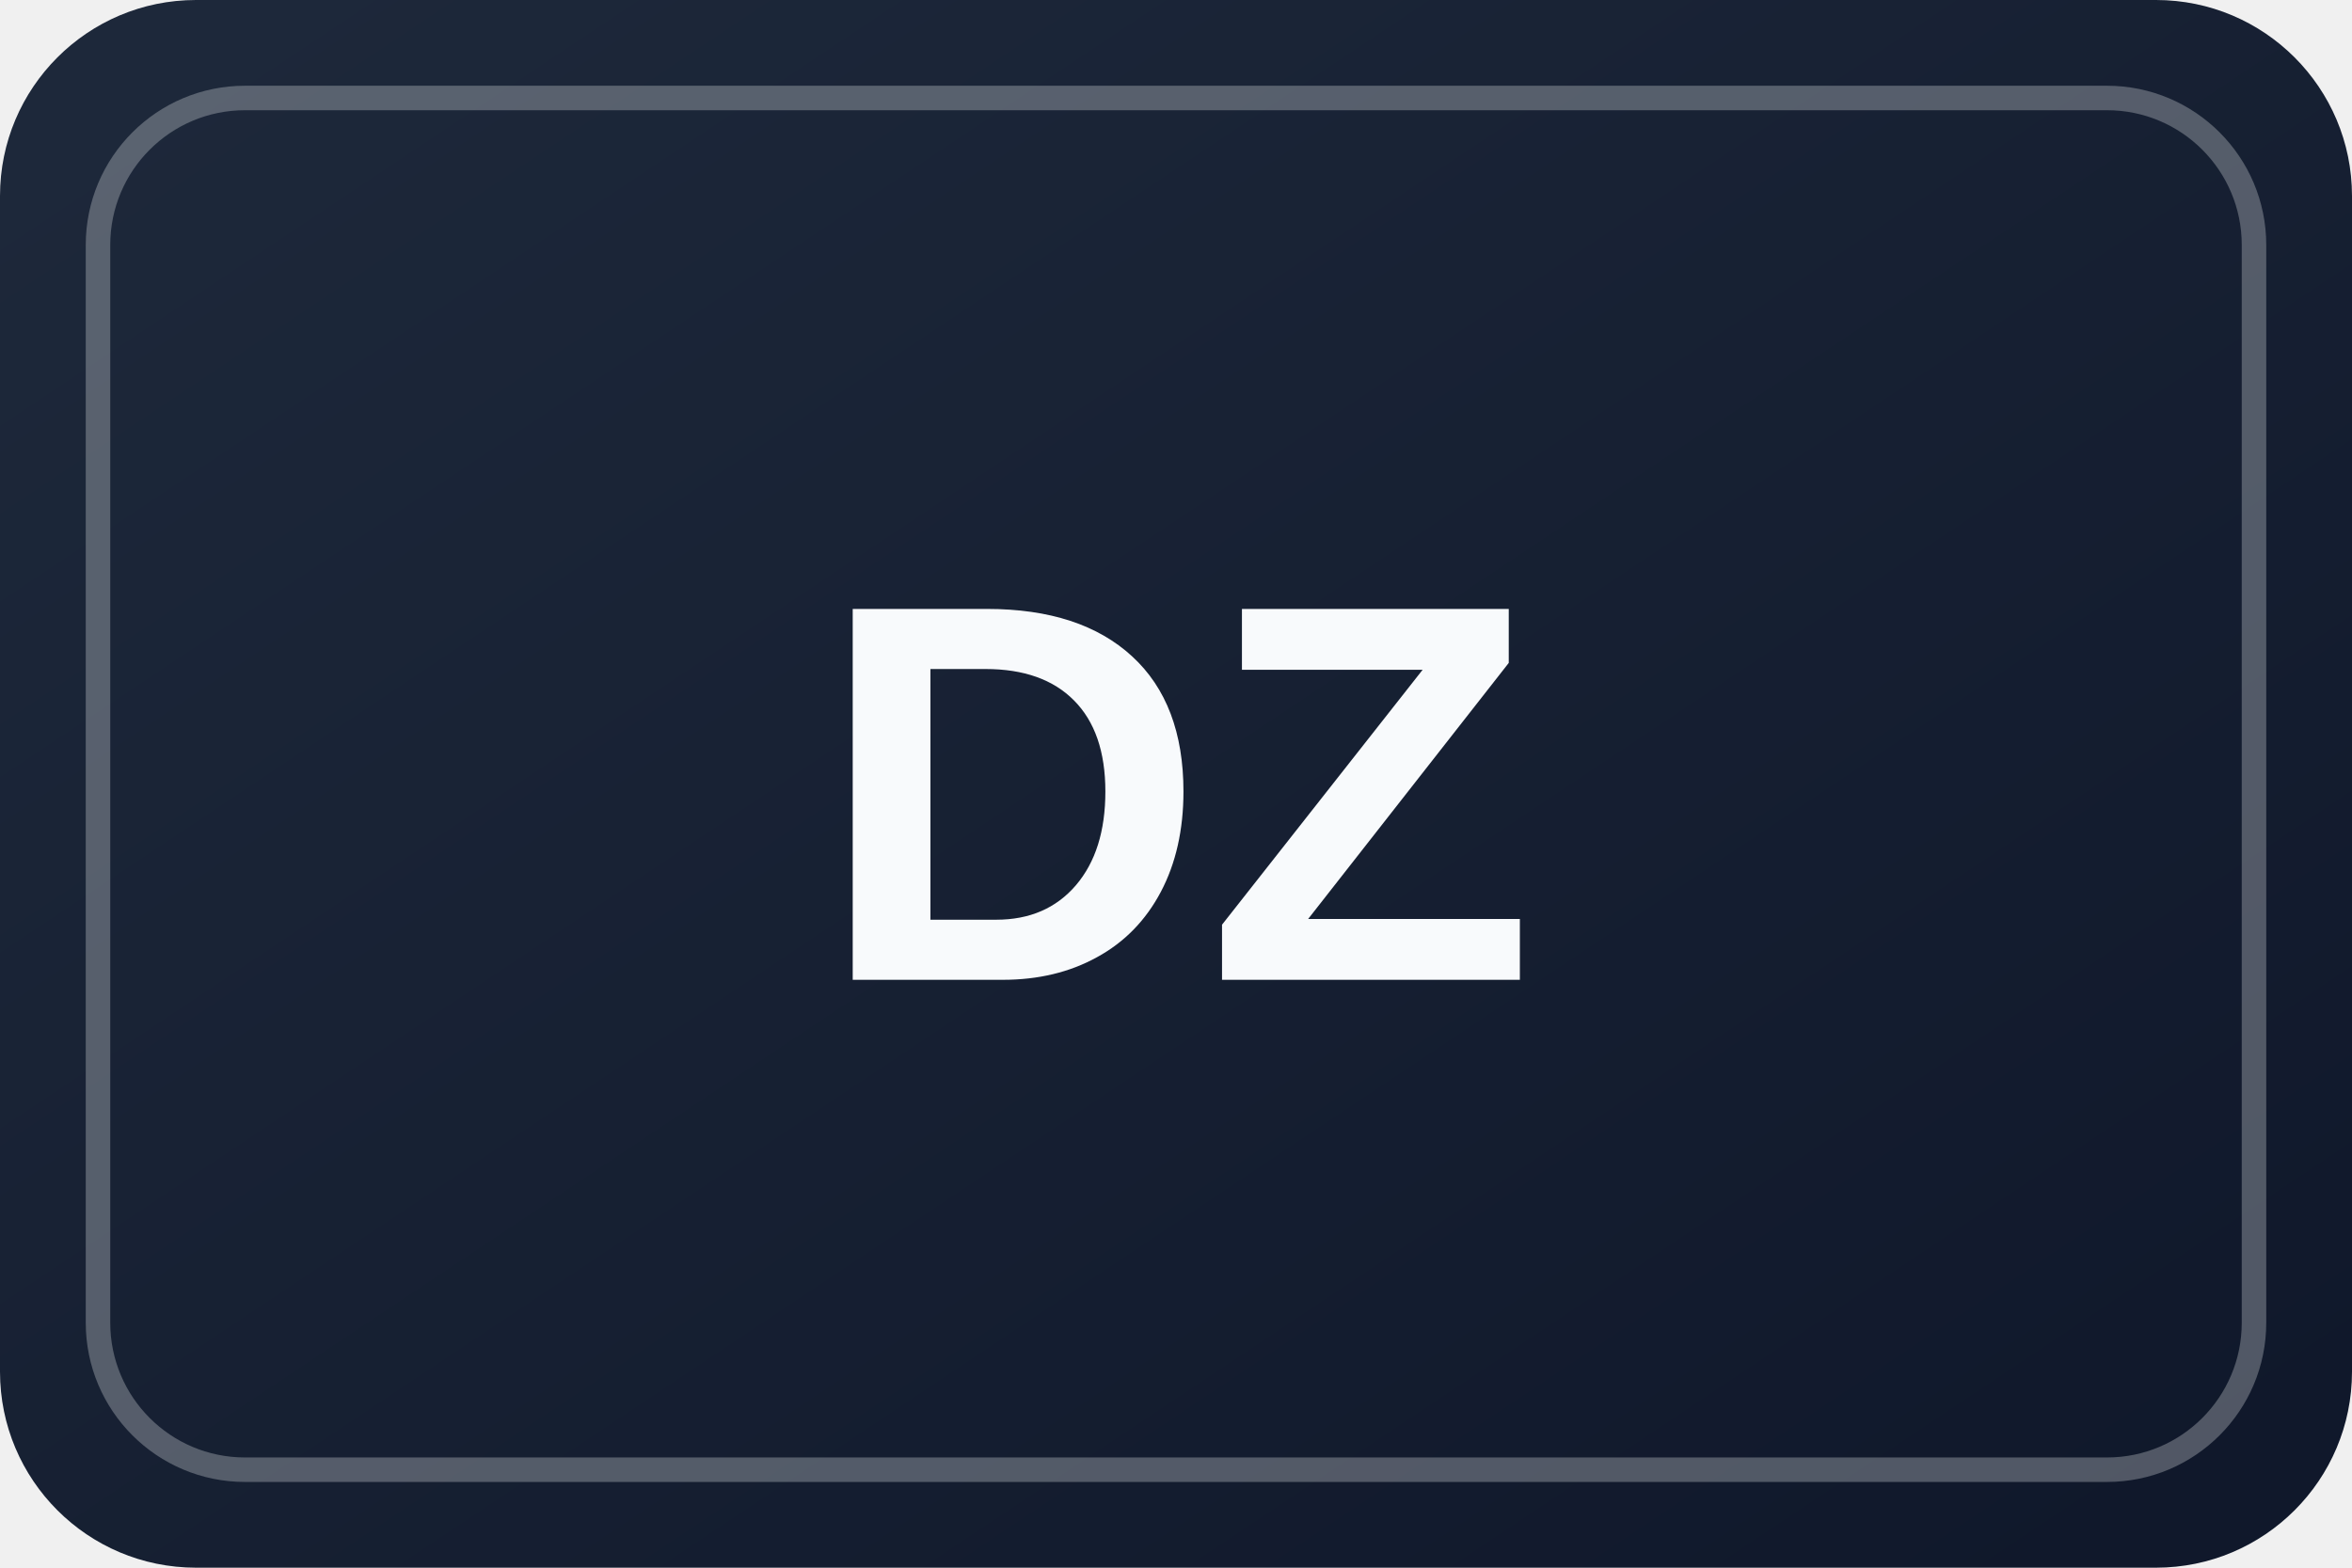
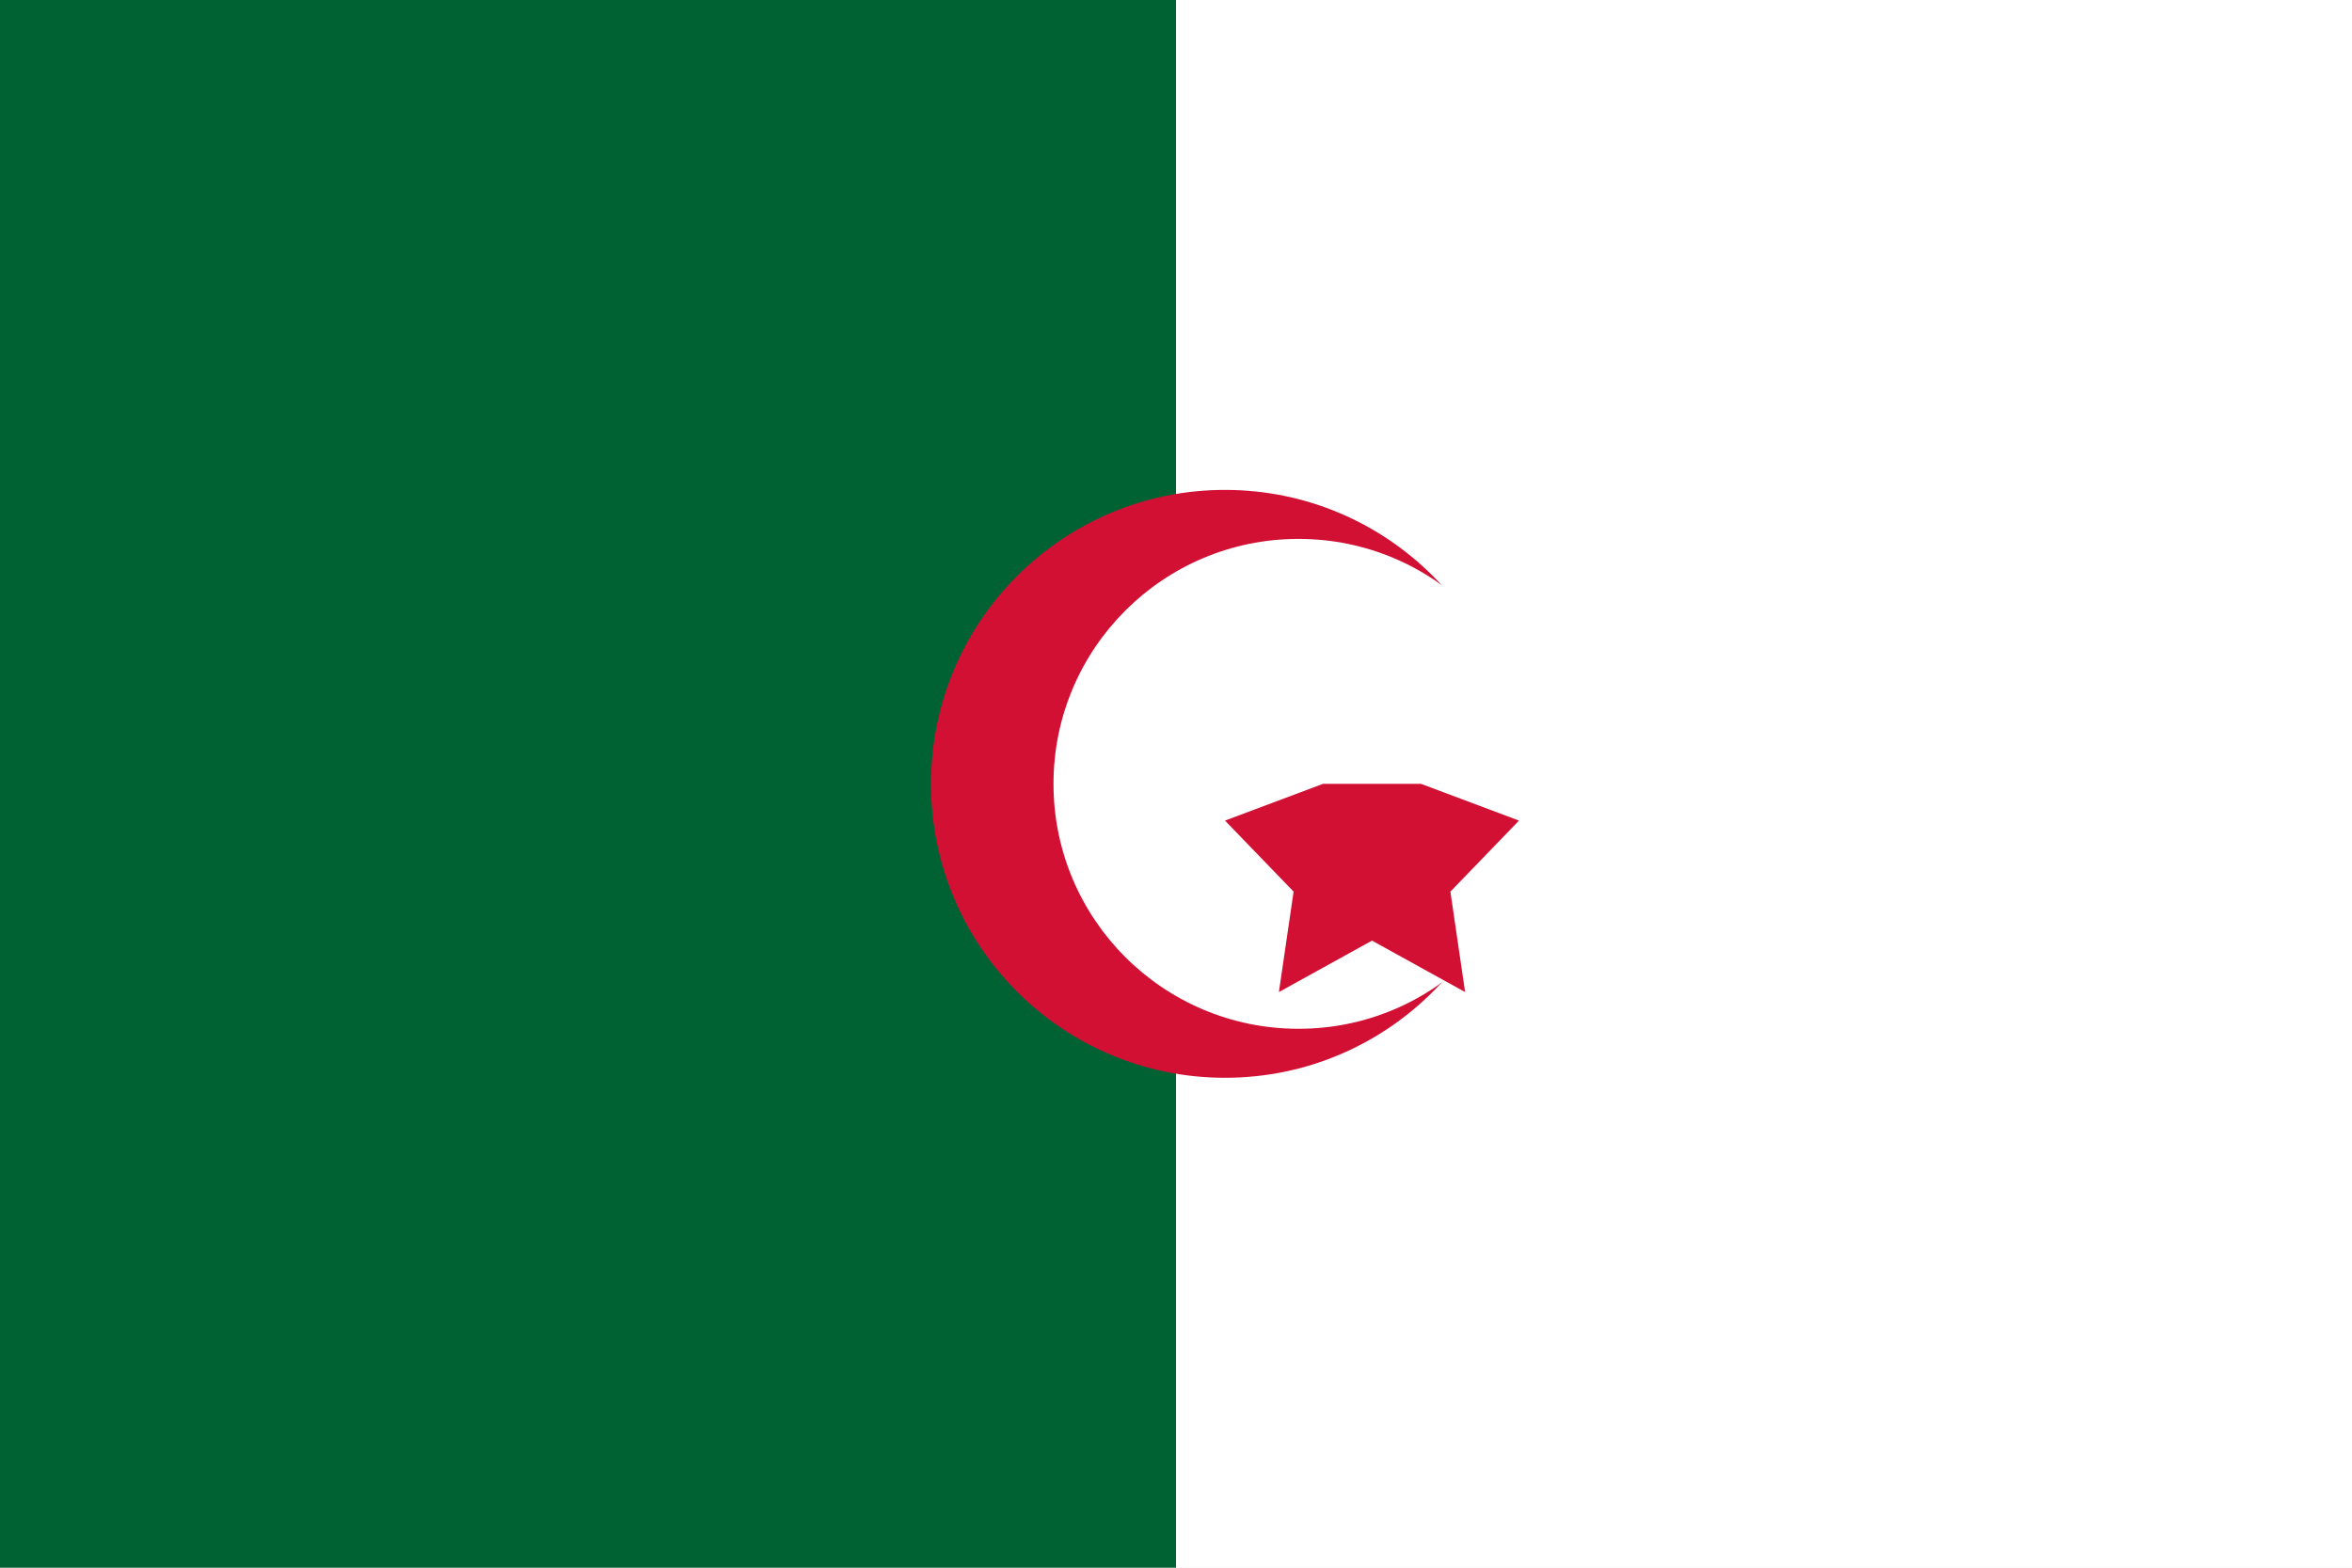
<svg xmlns="http://www.w3.org/2000/svg" viewBox="0 0 96 64" role="img" aria-label="Flag DZ">
-   <defs>
-     <linearGradient id="bg-dz" x1="0" y1="0" x2="1" y2="1">
-       <stop offset="0%" stop-color="#1e293b" />
-       <stop offset="100%" stop-color="#0f172a" />
-     </linearGradient>
-   </defs>
-   <rect width="96" height="64" rx="8" fill="url(#bg-dz)" />
-   <rect x="4" y="4" width="88" height="56" rx="6" fill="none" stroke="#f8fafc" stroke-opacity="0.28" />
-   <text x="48" y="40" fill="#f8fafc" font-size="22" font-family="Arial, Helvetica, sans-serif" font-weight="700" text-anchor="middle">DZ</text>
+   <rect width="48" height="64" fill="#006233" />
+   <rect x="48" width="48" height="64" fill="#FFFFFF" />
+   <circle cx="50" cy="32" r="12" fill="#D21034" />
+   <circle cx="53" cy="32" r="10" fill="#FFFFFF" />
+   <polygon points="58,32 62,33.5 59.2,36.4 59.8,40.5 56,38.4 52.2,40.5 52.8,36.4 50,33.5 54,32" fill="#D21034" />
</svg>
